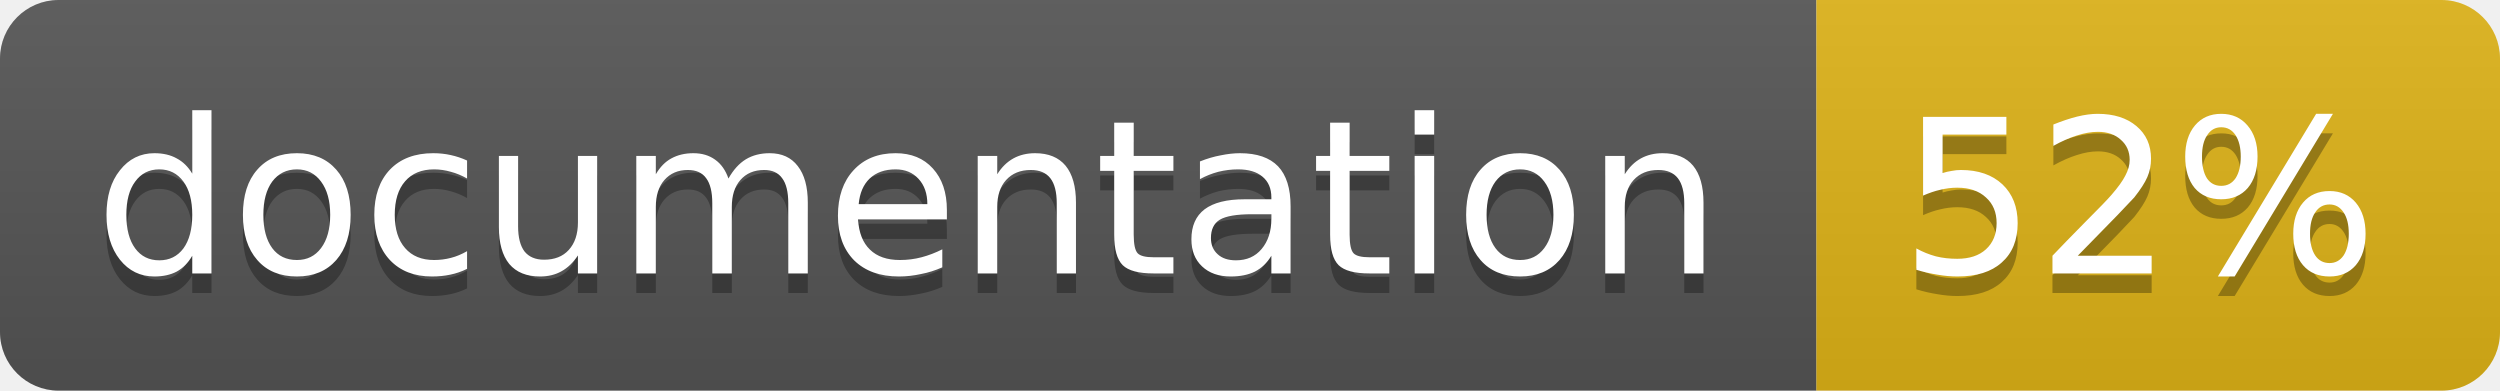
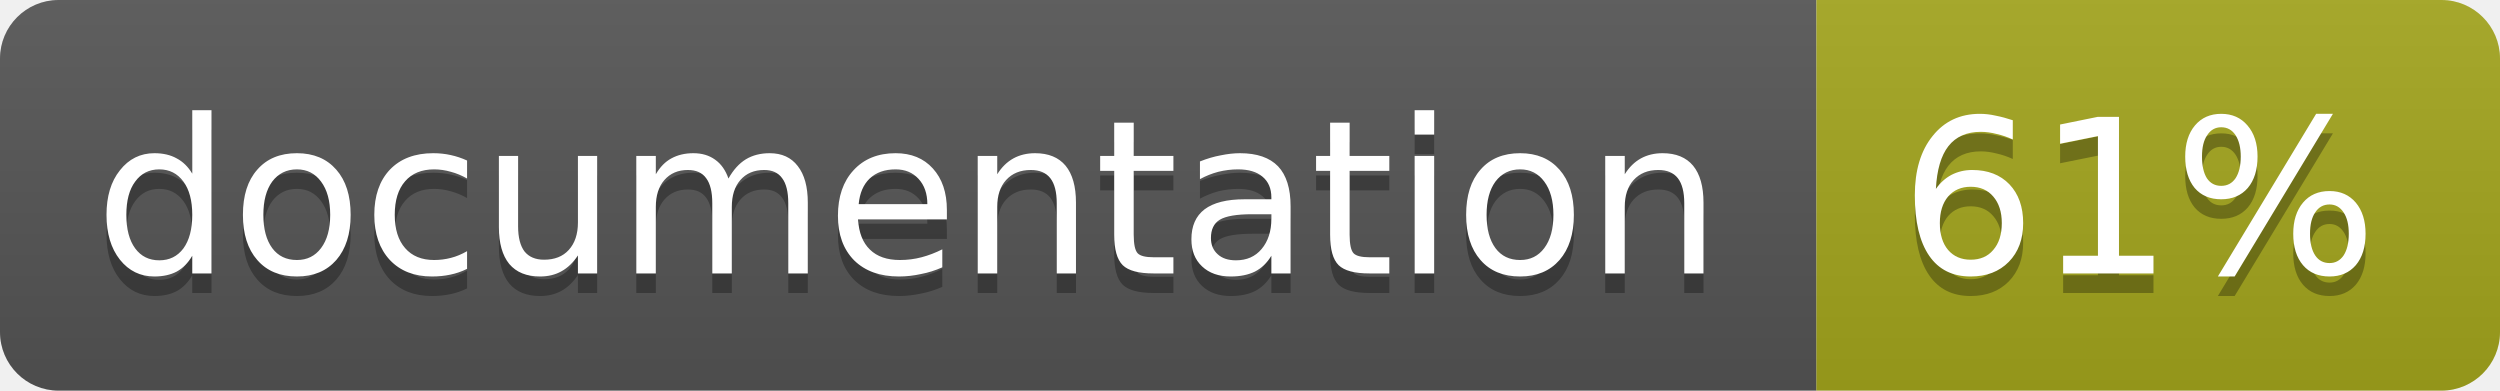
<svg xmlns="http://www.w3.org/2000/svg" width="128" height="20">
  <linearGradient id="b" x2="0" y2="100%">
    <stop offset="0" stop-color="#bbb" stop-opacity=".1" />
    <stop offset="1" stop-opacity=".1" />
  </linearGradient>
  <clipPath id="a">
    <rect width="128" height="20" rx="3" fill="#fff" />
  </clipPath>
  <g clip-path="url(#a)">
    <path fill="#555" d="M0 0h93v20H0z" />
-     <path fill="#dfb317" d="M93 0h35v20H93z" />
+     <path fill="#a4a61d" d="M93 0h35v20H93z" />
    <path fill="url(#b)" d="M0 0h128v20H0z" />
  </g>
  <g fill="#fff" text-anchor="middle" font-family="DejaVu Sans,Verdana,Geneva,sans-serif" font-size="11">
    <text x="46.5" y="15" fill="#010101" fill-opacity=".3">documentation</text>
    <text x="46.5" y="14">documentation</text>
-     <text x="109.5" y="15" fill="#010101" fill-opacity=".3">52%</text>
-     <text x="109.5" y="14">52%</text>
+     <text x="109.5" y="15" fill="#010101" fill-opacity=".3">61%</text>
+     <text x="109.5" y="14">61%</text>
  </g>
</svg>
